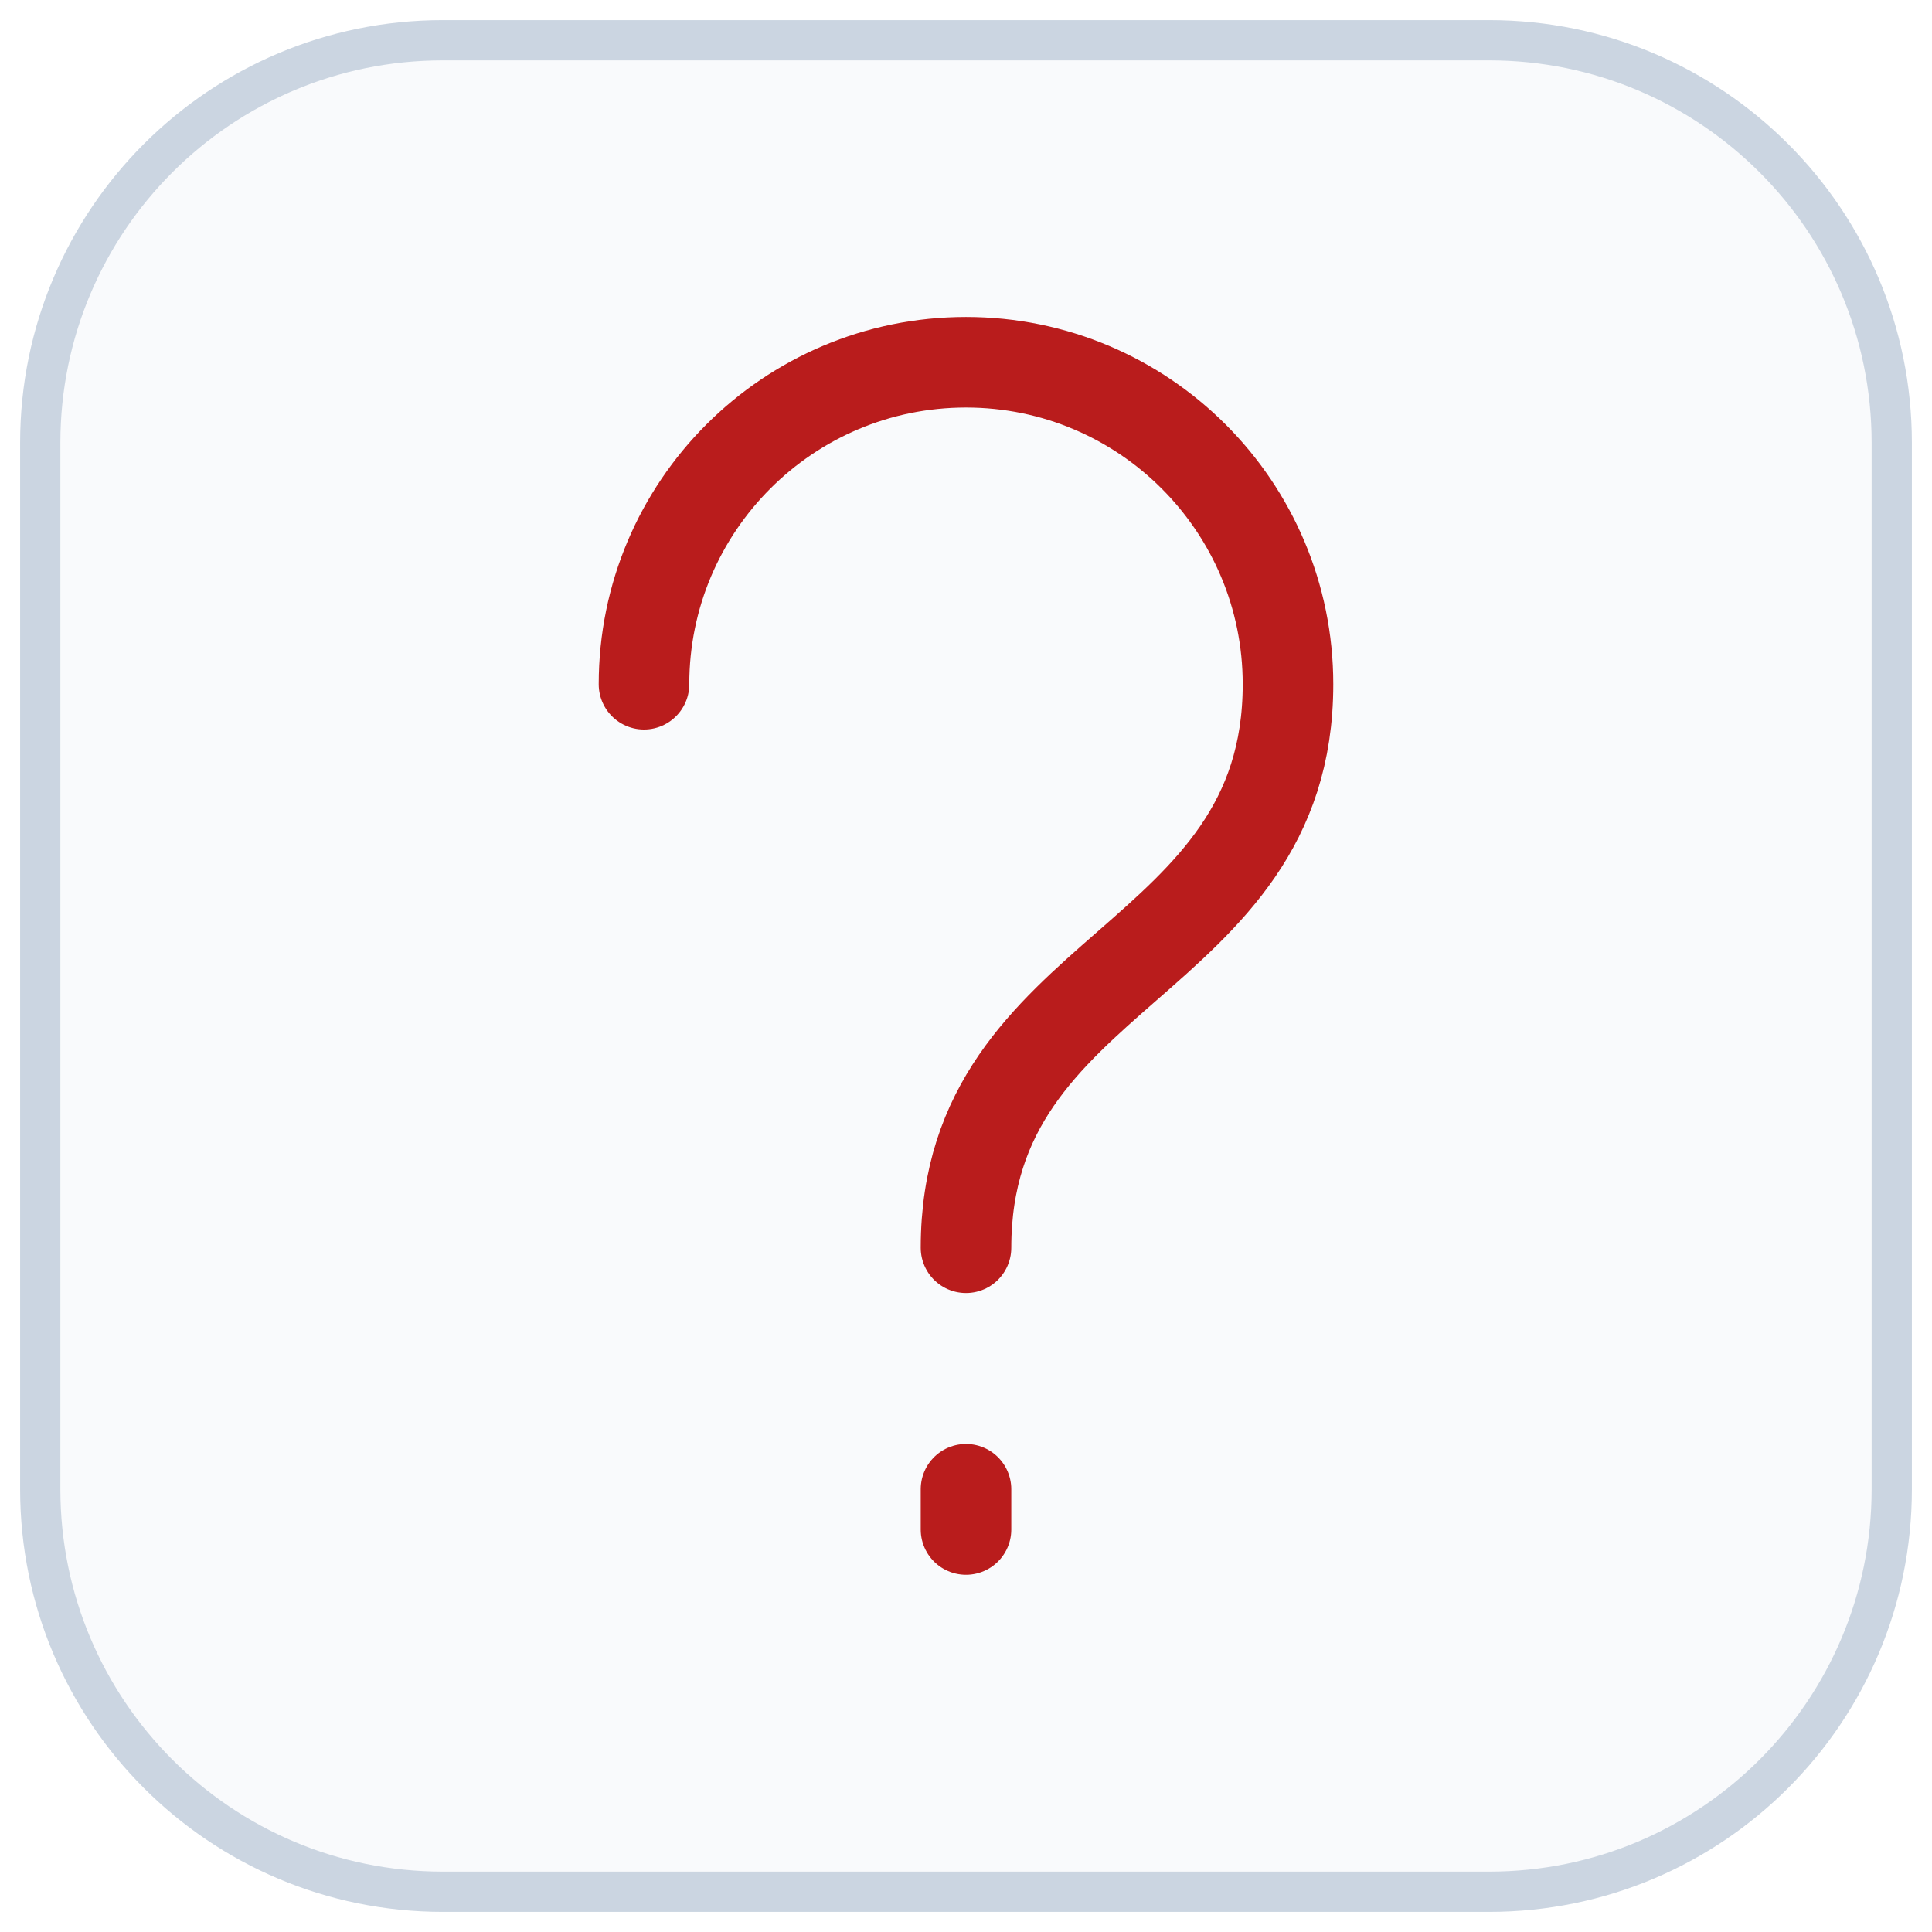
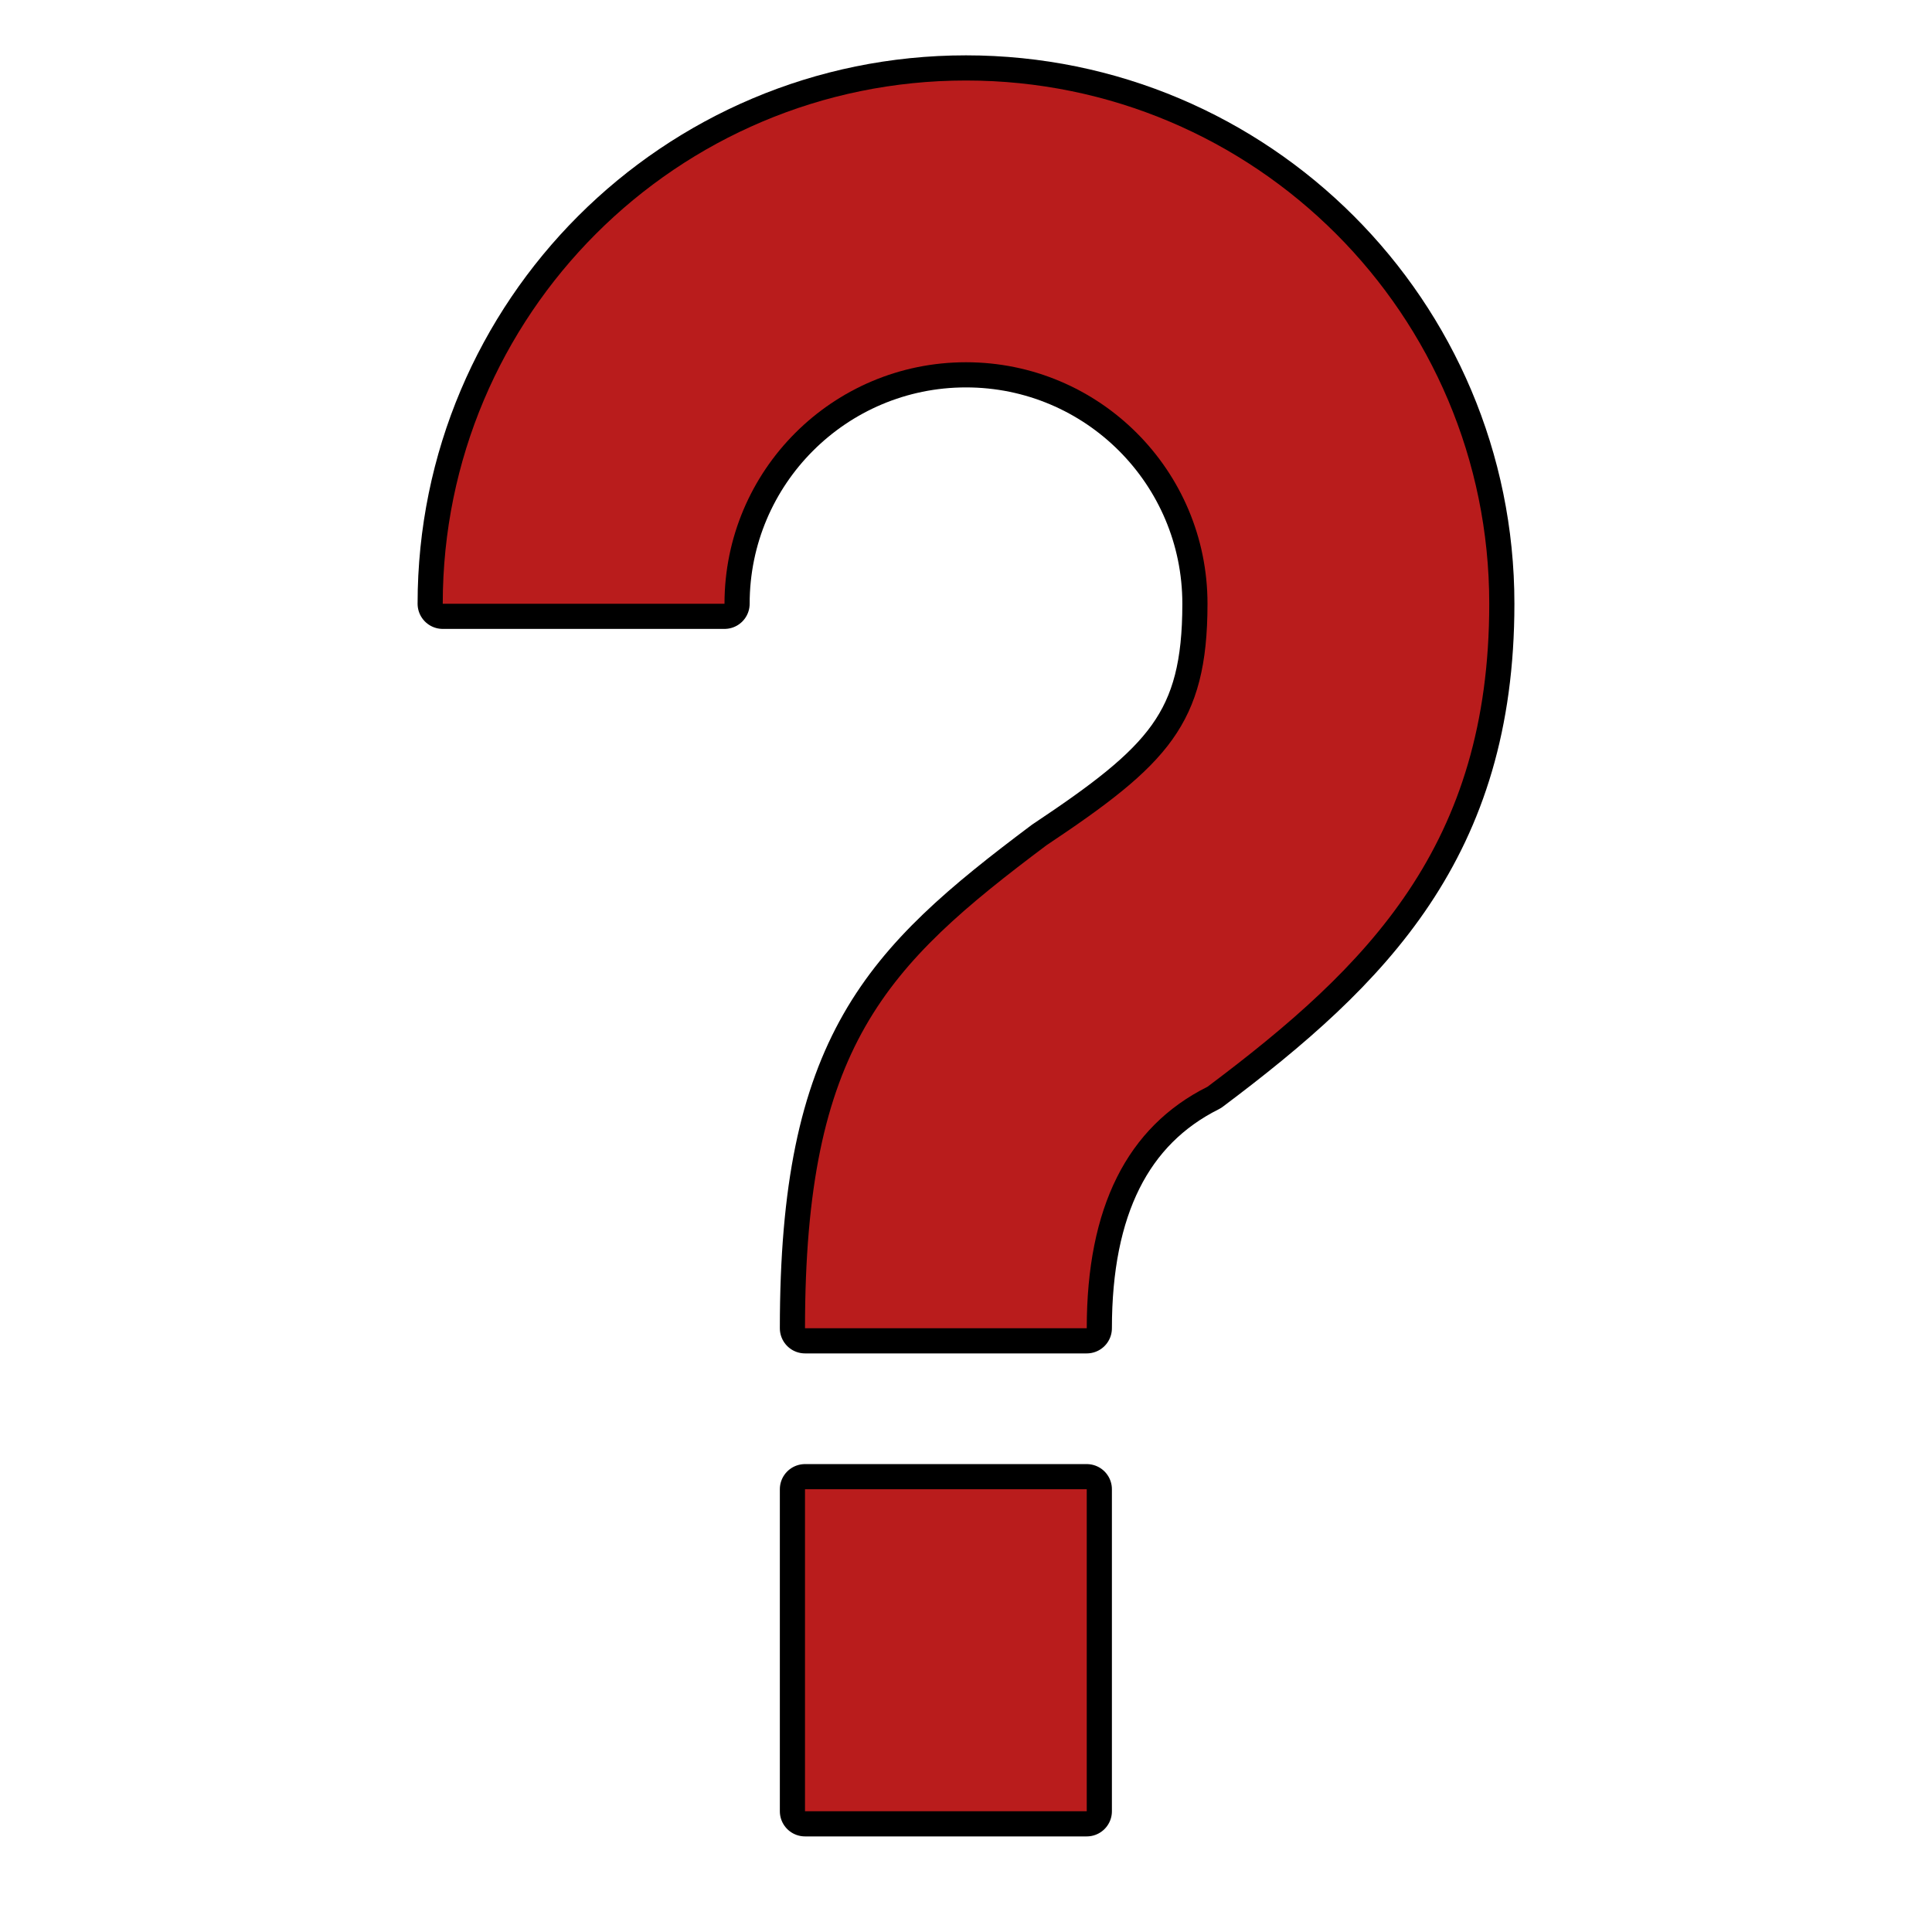
- <svg xmlns="http://www.w3.org/2000/svg" viewBox="0 0 48 48">
-   <rect x="1" y="1" width="46" height="46" rx="10" fill="#f8fafc" fill-opacity=".96" stroke="#cbd5e1" />
-   <g fill="none" stroke="#b91c1c" stroke-width="2.25" stroke-linecap="round" stroke-linejoin="round">
-     <path d="M16 17a8 8 0 0 1 16 0c0 7-8 7-8 14m0 6v1" />
-   </g>
+ <svg xmlns="http://www.w3.org/2000/svg" viewBox="0 0 48 48" stroke="#000" stroke-width="1.25" stroke-linejoin="round" paint-order="stroke fill">
+   <path fill="#b91c1c" d="M11 15a13 13 0 0 1 26 0c0 6-3 9-7 12-2 1-3 3-3 6h-7c0-7 2-9 6-12 3-2 4-3 4-6a6 6 0 0 0-12 0ZM20 37h7v8h-7Z" />
</svg>
